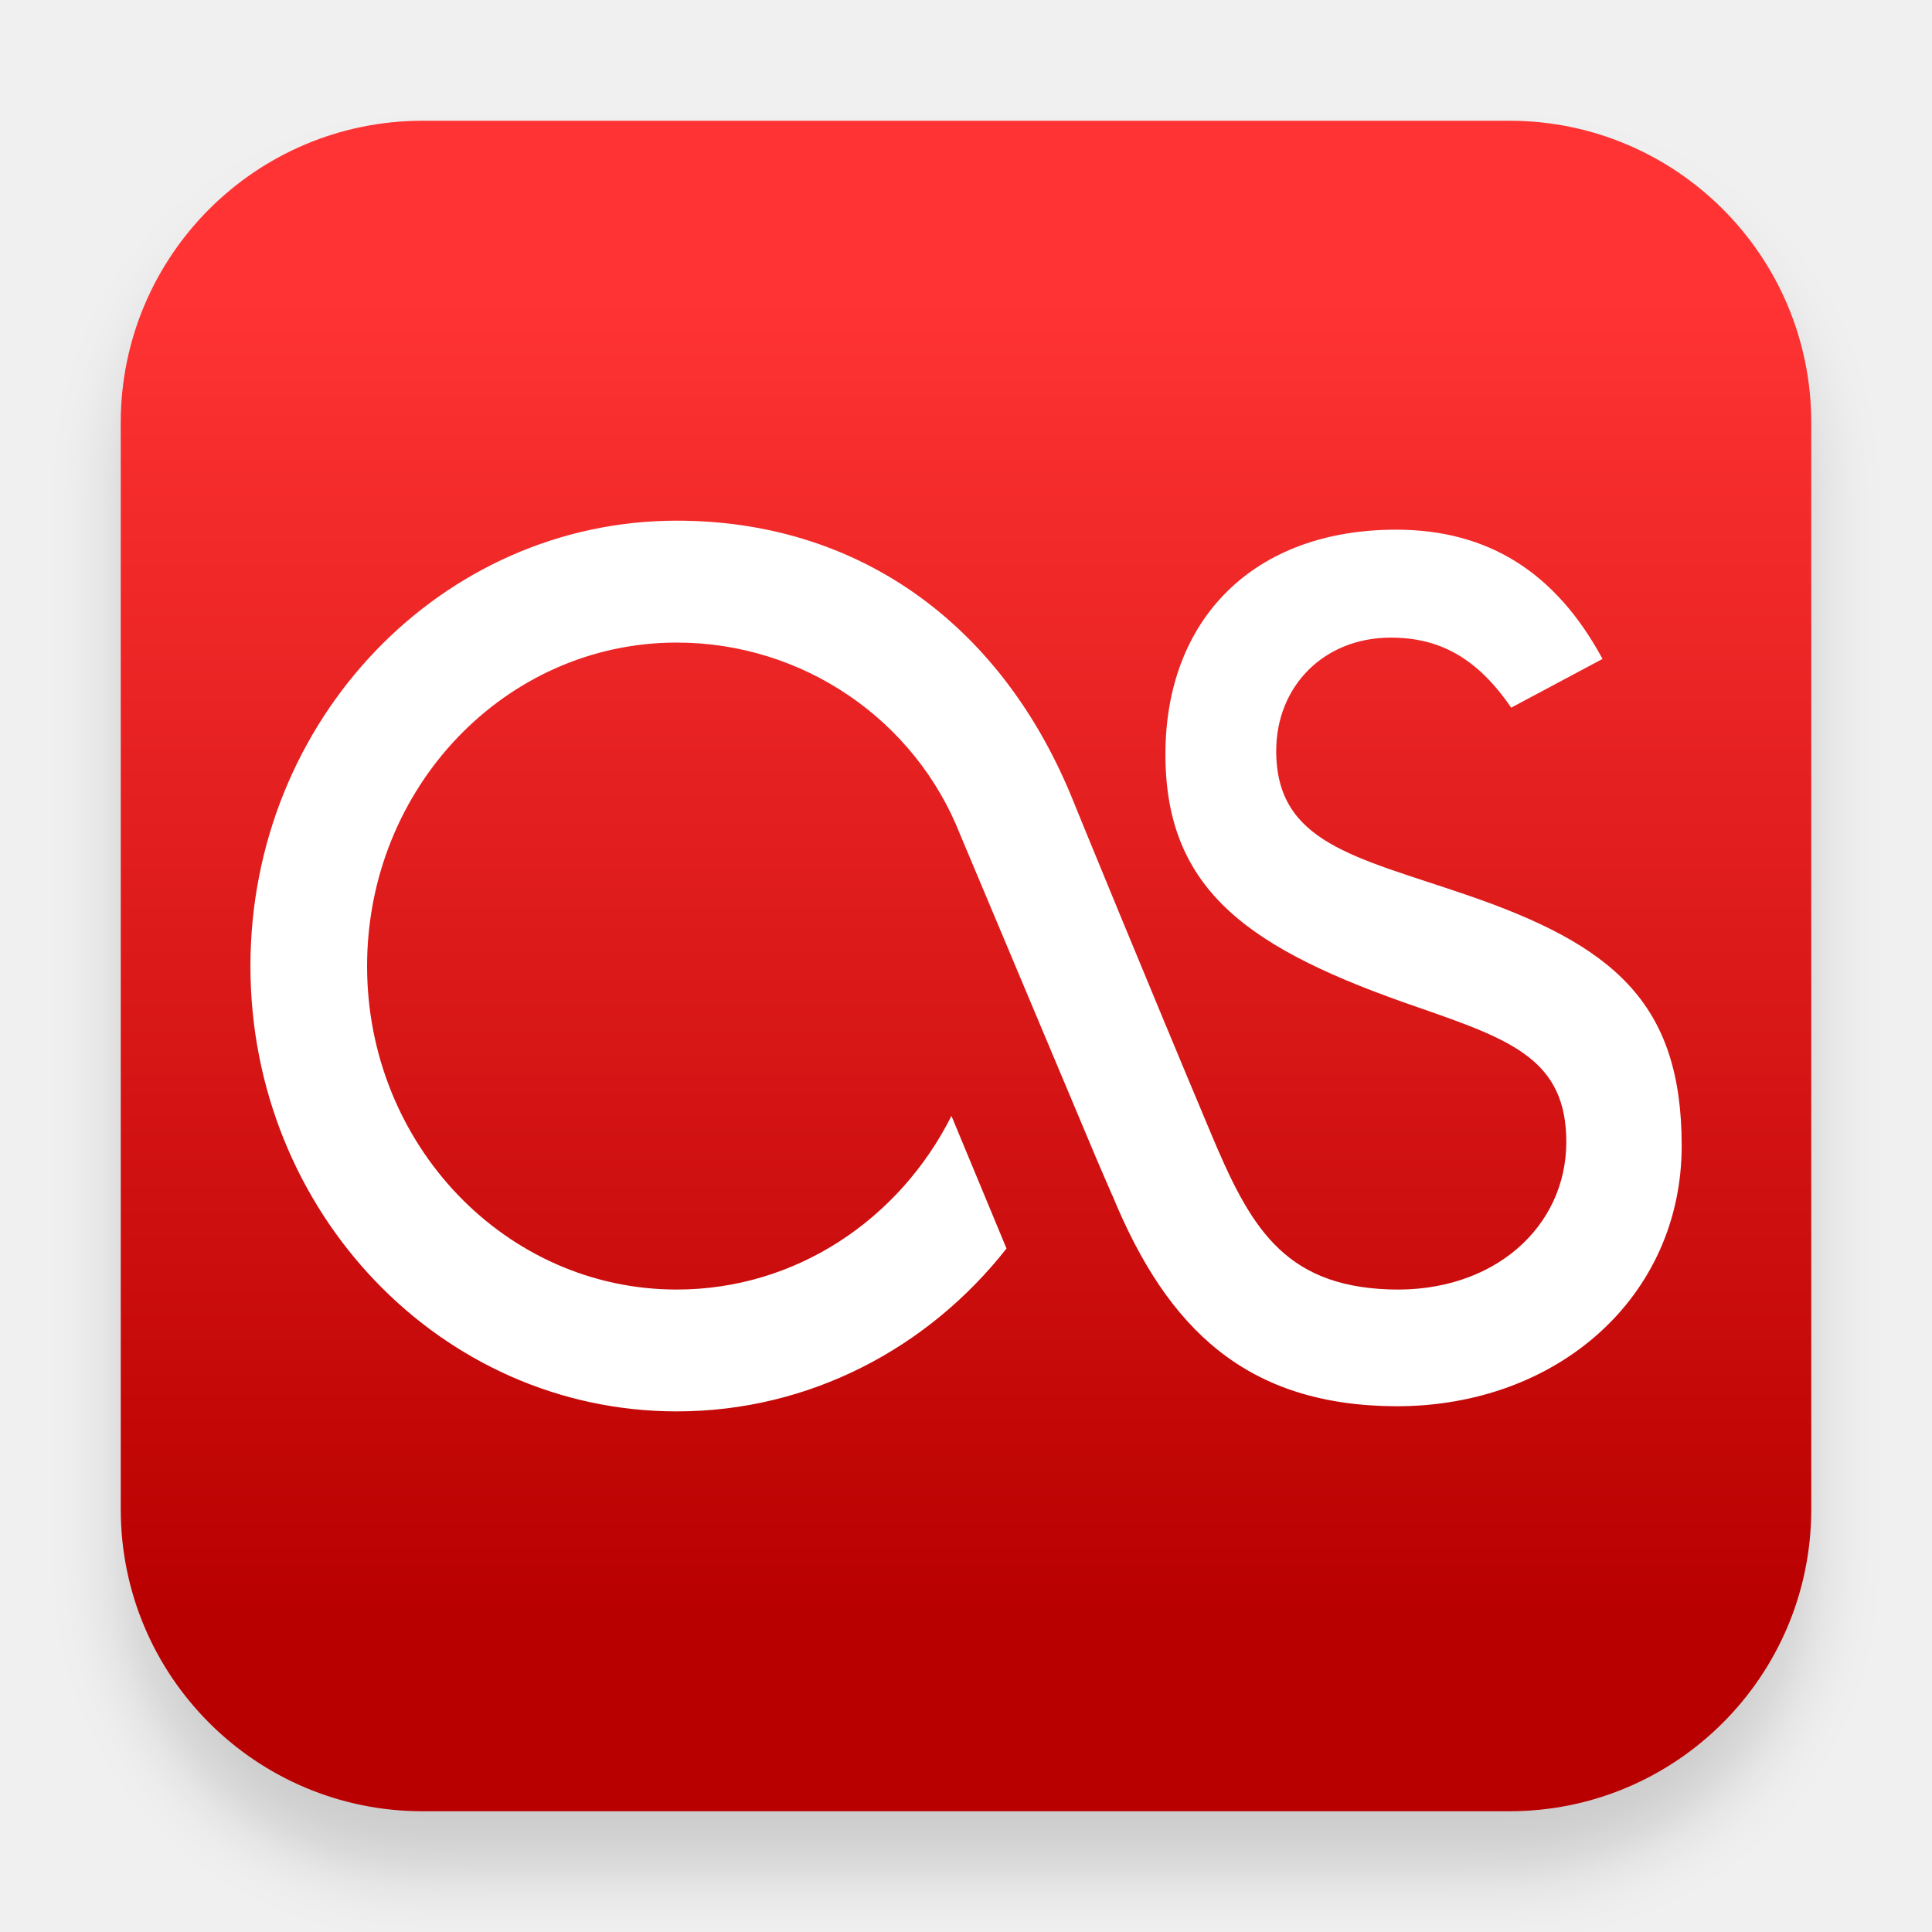
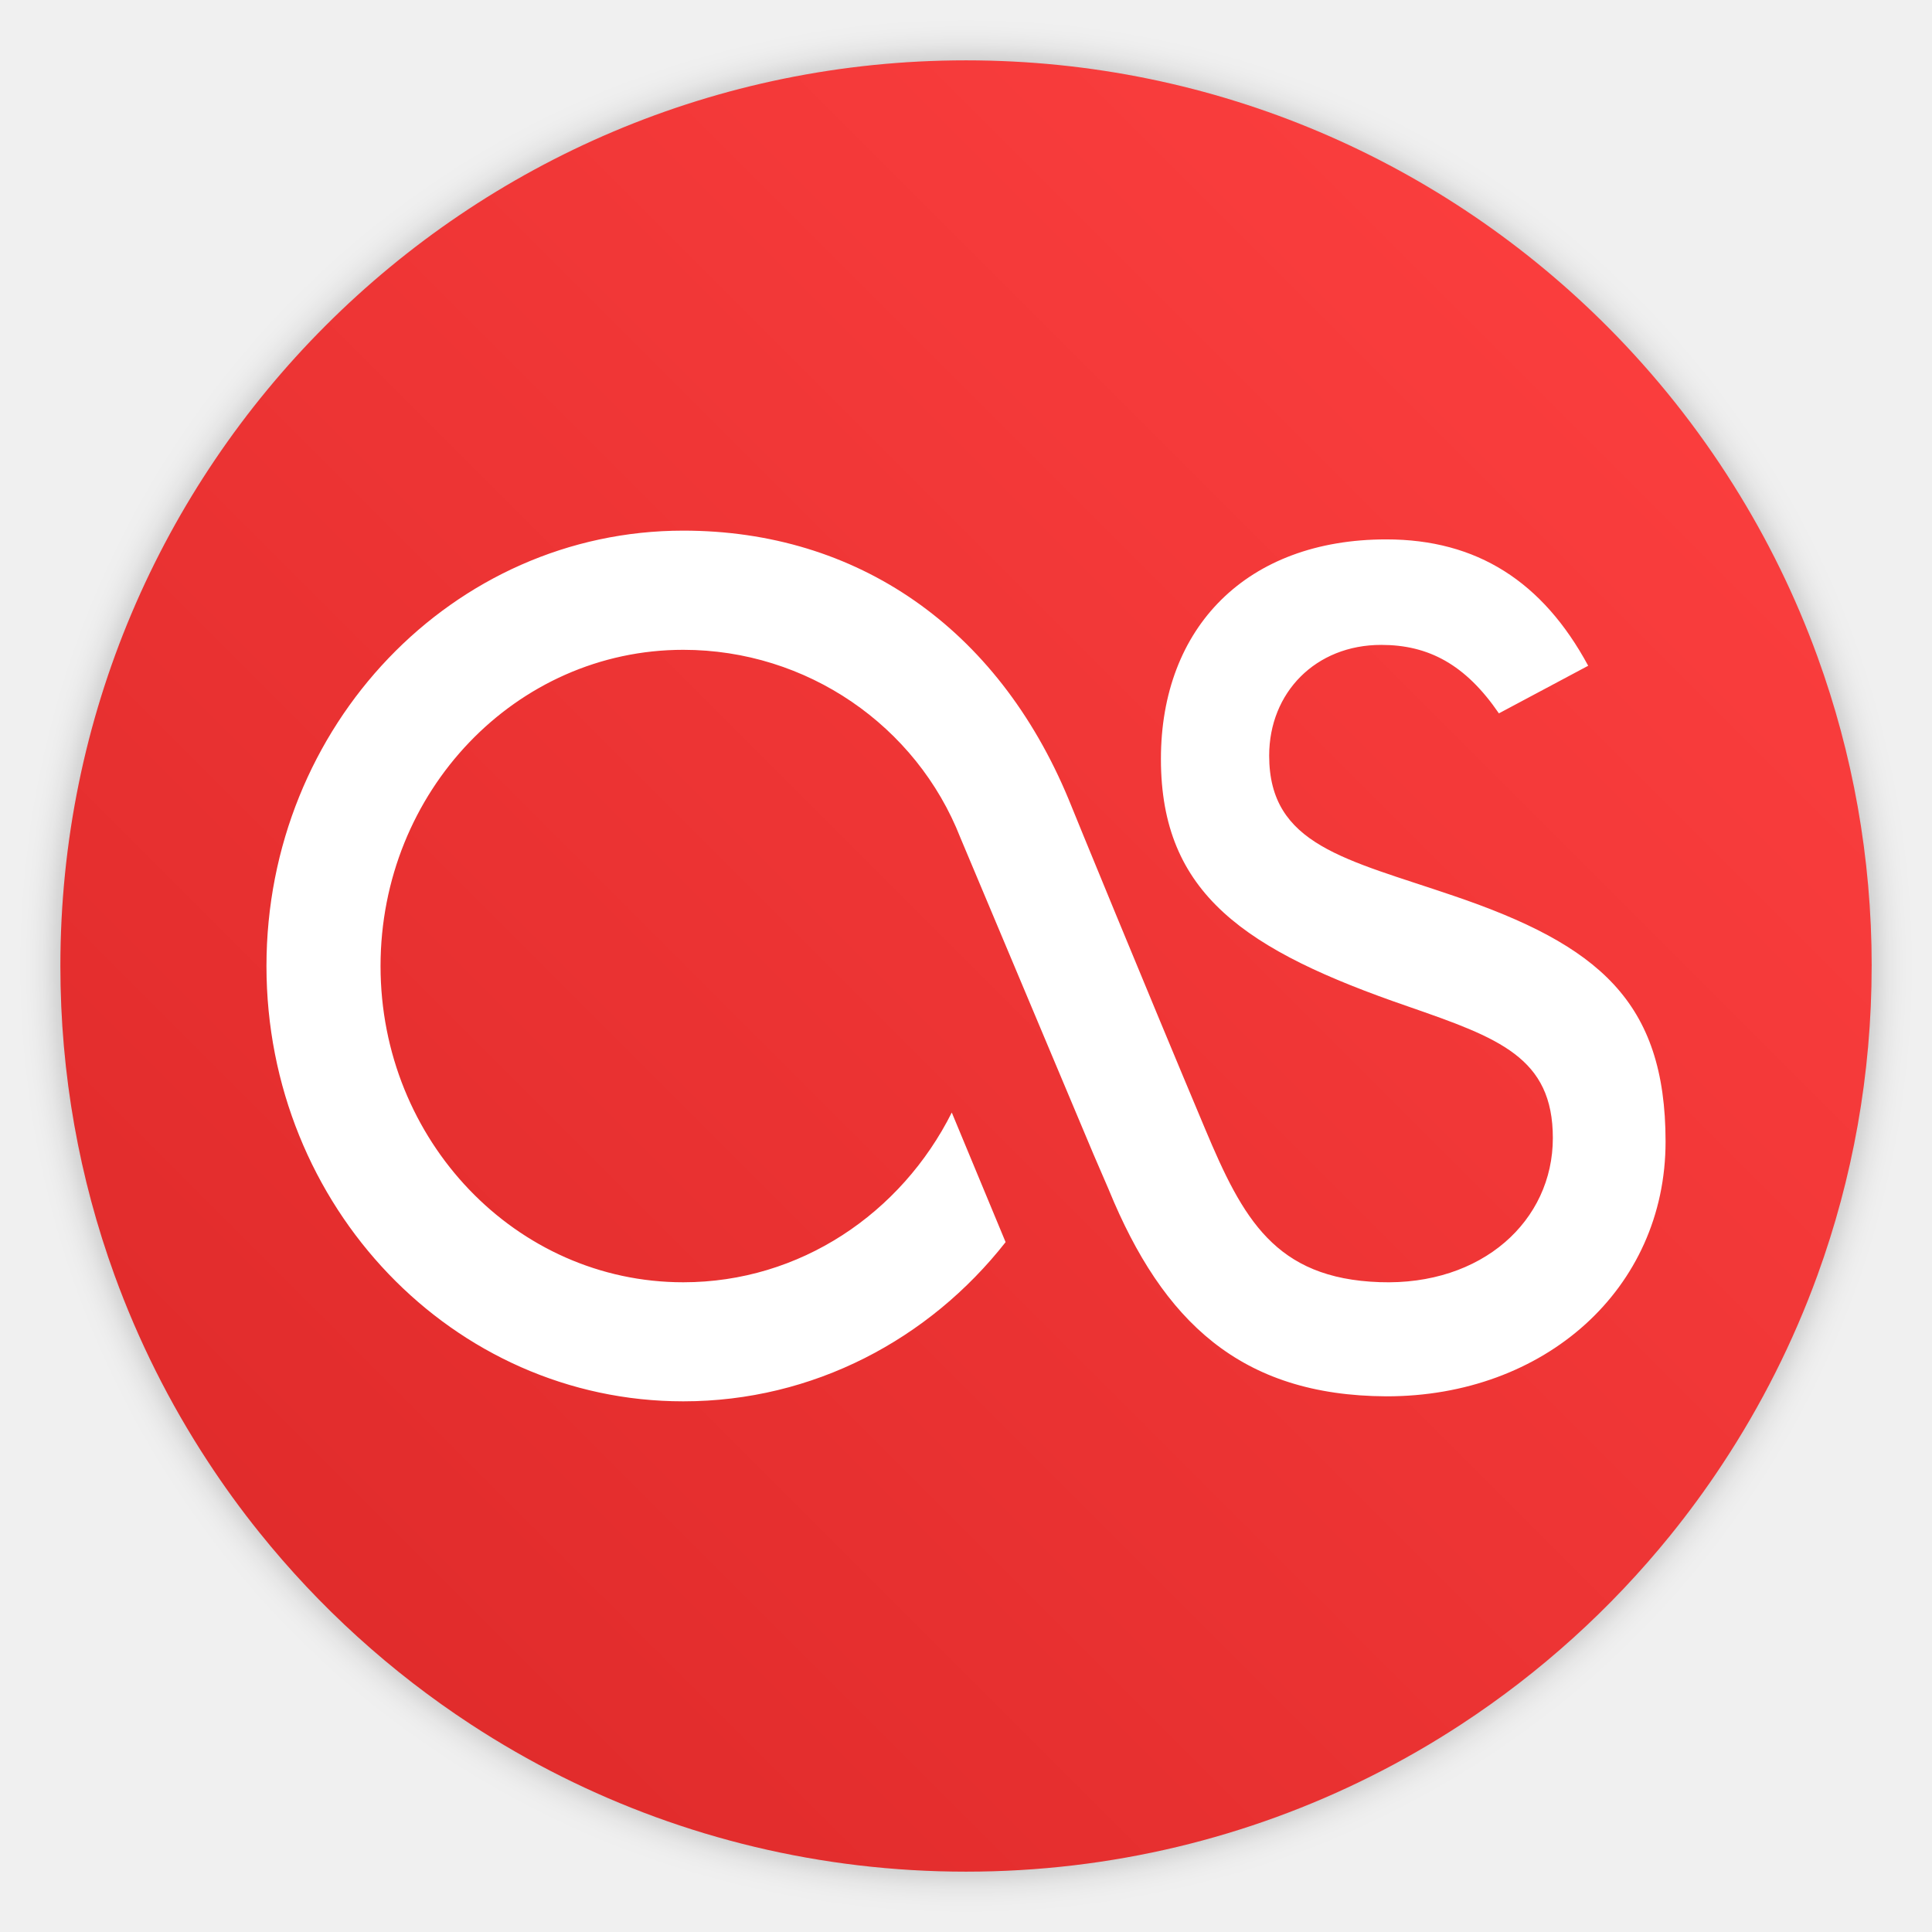
- <svg xmlns="http://www.w3.org/2000/svg" width="32" height="32" version="1.1">
-   <defs>
-     <filter id="filter975" x="-.048" y="-.048" width="1.096" height="1.096" color-interpolation-filters="sRGB">
-       <feGaussianBlur stdDeviation="0.56" />
+ <svg xmlns="http://www.w3.org/2000/svg" id="svg18" version="1.1" height="64" width="64">
+   <defs id="defs10">
+     <filter color-interpolation-filters="sRGB" height="1.096" width="1.096" y="-0.048" x="-0.048" id="filter975">
+       <feGaussianBlur id="feGaussianBlur2" stdDeviation="0.56" />
    </filter>
-     <linearGradient id="linearGradient867" x1="10.434" x2="10.434" y1="26.717" y2="4.859" gradientUnits="userSpaceOnUse">
-       <stop stop-color="#b90000" offset="0" />
-       <stop stop-color="#f33" offset="1" />
+     <linearGradient gradientTransform="matrix(1.955162,0,0,1.955162,86.2886,-1.237748)" gradientUnits="userSpaceOnUse" y2="4.859" y1="26.717" x2="10.434" x1="10.434" id="linearGradient867">
+       <stop id="stop5" offset="0" stop-color="#b90000" />
+       <stop id="stop7" offset="1" stop-color="#f33" />
+     </linearGradient>
+     <filter id="filter11290" x="-0.024" y="-0.024" width="1.048" height="1.048" color-interpolation-filters="sRGB">
+       <feGaussianBlur stdDeviation="0.159" id="feGaussianBlur849" />
+     </filter>
+     <linearGradient id="linearGradient1005" x1="0.739" x2="16.388" y1="16.296" y2="0.647" gradientTransform="matrix(3.779602,0,0,3.779602,-0.1324939,0.02437843)" gradientUnits="userSpaceOnUse">
+       <stop stop-color="#dc2828" offset="0" id="stop852" />
+       <stop stop-color="#ff4141" offset="1" id="stop854" />
    </linearGradient>
  </defs>
-   <rect x="2" y="3" width="28" height="28" rx="5" ry="5" color="#000000" filter="url(#filter975)" opacity=".15" />
-   <rect x="2" y="2" width="28" height="28" rx="5" ry="5" color="#000000" fill="url(#linearGradient867)" />
-   <path d="m18.422 19.798-0.262-0.607-2.256-5.366c-0.745-1.899-2.602-3.182-4.695-3.182-2.832 0-5.129 2.398-5.129 5.359 0 2.957 2.297 5.357 5.129 5.357 1.977 0 3.692-1.167 4.55-2.876l0.912 2.196c-1.294 1.648-3.261 2.698-5.461 2.698-3.901 0-7.062-3.299-7.062-7.375 0-4.074 3.161-7.378 7.062-7.378 2.943 0 5.32 1.641 6.529 4.551 0.09 0.226 1.277 3.12 2.312 5.583 0.639 1.524 1.185 2.537 2.958 2.599 1.737 0.062 2.934-1.042 2.934-2.442 0-1.366-0.914-1.694-2.45-2.228-2.762-0.95-4.19-1.905-4.19-4.193 0-2.232 1.454-3.721 3.818-3.721 1.537 0 2.651 0.715 3.422 2.141l-1.513 0.807c-0.568-0.831-1.195-1.16-1.994-1.16-1.109 0-1.898 0.806-1.898 1.877 0 1.522 1.303 1.751 3.123 2.374 2.454 0.834 3.593 1.787 3.593 4.165 0 2.499-2.052 4.319-4.732 4.315-2.469-0.012-3.786-1.272-4.698-3.494" fill="#fff" stroke-width=".269" />
+   <circle transform="scale(3.779602)" id="circle859" stroke-width="0.14" opacity="0.25" filter="url(#filter11290)" r="7.938" cy="8.467" cx="8.467" />
+   <path id="path861" stroke-width="0.117" fill="url(#linearGradient1005)" d="m 62.001,32 c 0,3.596 -0.633,7.045 -1.794,10.24 -0.807,2.221 -1.869,4.321 -3.152,6.264 -0.538,0.817 -1.116,1.605 -1.729,2.363 -1.964,2.426 -4.298,4.538 -6.919,6.253 -0.965,0.632 -1.968,1.21 -3.006,1.728 -4.032,2.018 -8.584,3.153 -13.401,3.153 -4.817,0 -9.369,-1.135 -13.401,-3.153 C 17.561,58.329 16.557,57.751 15.592,57.119 12.938,55.382 10.576,53.236 8.596,50.77 7.981,50.006 7.405,49.21 6.867,48.386 5.618,46.476 4.583,44.415 3.792,42.237 2.632,39.042 2,35.595 2,32 c 0,-16.569 13.432,-30.001 30.001,-30.001 8.317,0 15.843,3.385 21.277,8.851 1.566,1.575 2.958,3.323 4.144,5.214 1.12,1.78 2.057,3.688 2.786,5.695 1.161,3.196 1.794,6.644 1.794,10.24 z" style="fill:url(#linearGradient1005)" />
+   <g id="g875" stroke-width="0.265" fill="#5e4aa6" transform="matrix(3.779602,0,0,3.779602,-0.1028052,0.02456779)">
+     <circle id="circle863" r="0" cy="-328.38" cx="-330.35" />
+     <circle id="circle865" r="0" cy="-326.25" cx="-312.11" />
+     <circle id="circle867" r="0" cy="-333.07" cx="-306.02" />
+     <circle id="circle869" r="0" cy="-326.01" cx="-308.84" />
+     <circle id="circle871" r="0" cy="-327.65" cx="-279" />
+     <circle id="circle873" fill-rule="evenodd" r="0" cy="7.172" cx="11.912" />
+   </g>
+   <path d="m 36.736,39.425 -0.512,-1.186 -4.411,-10.491 c -1.456,-3.713 -5.087,-6.222 -9.179,-6.222 -5.538,0 -10.028,4.688 -10.028,10.477 0,5.782 4.491,10.474 10.028,10.474 3.866,0 7.219,-2.282 8.895,-5.623 l 1.783,4.293 c -2.529,3.222 -6.377,5.274 -10.678,5.274 -7.627,0 -13.807,-6.451 -13.807,-14.418 0,-7.966 6.18,-14.425 13.807,-14.425 5.755,0 10.402,3.208 12.765,8.898 0.177,0.442 2.496,6.101 4.52,10.916 1.25,2.979 2.317,4.96 5.784,5.081 3.397,0.121 5.737,-2.037 5.737,-4.774 0,-2.671 -1.787,-3.313 -4.791,-4.357 -5.4,-1.857 -8.192,-3.724 -8.192,-8.199 0,-4.363 2.842,-7.275 7.464,-7.275 3.006,0 5.184,1.398 6.69,4.186 l -2.958,1.577 c -1.111,-1.624 -2.336,-2.268 -3.899,-2.268 -2.169,0 -3.711,1.575 -3.711,3.67 0,2.976 2.548,3.424 6.107,4.641 4.798,1.63 7.024,3.495 7.024,8.144 0,4.886 -4.012,8.445 -9.253,8.437 -4.828,-0.023 -7.403,-2.486 -9.186,-6.831" fill="#ffffff" stroke-width="0.526" id="path918" />
</svg>
